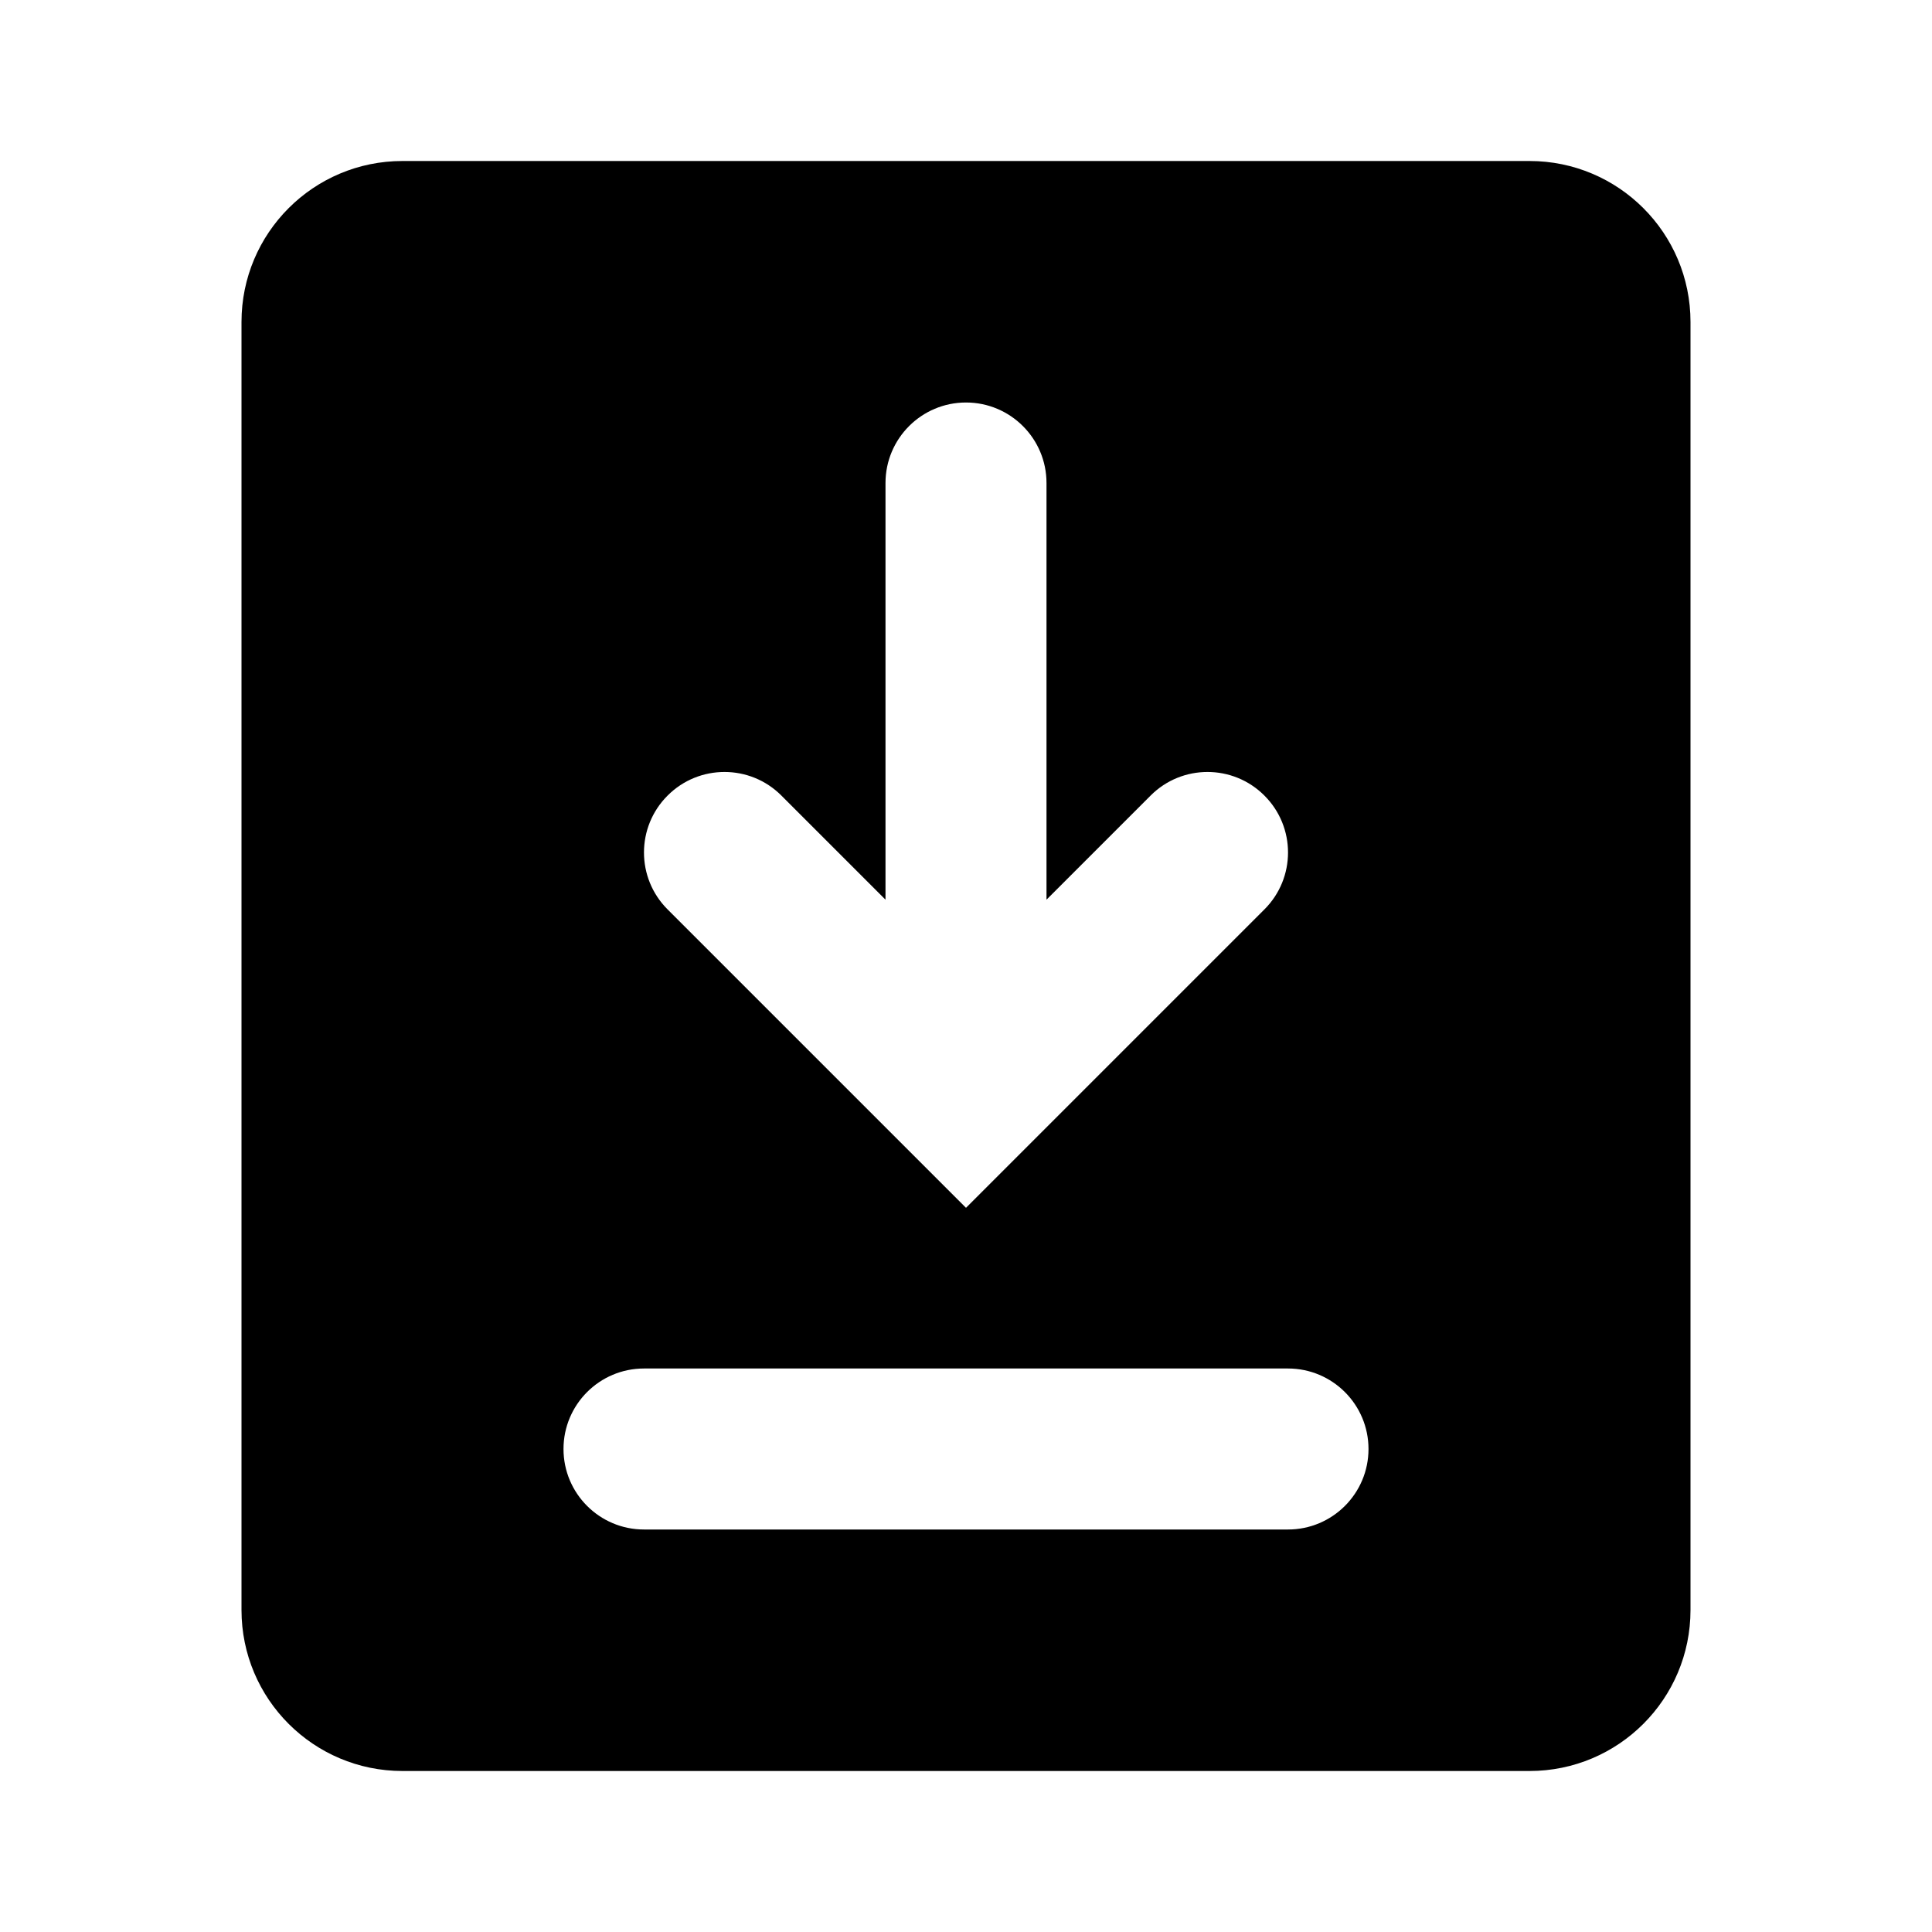
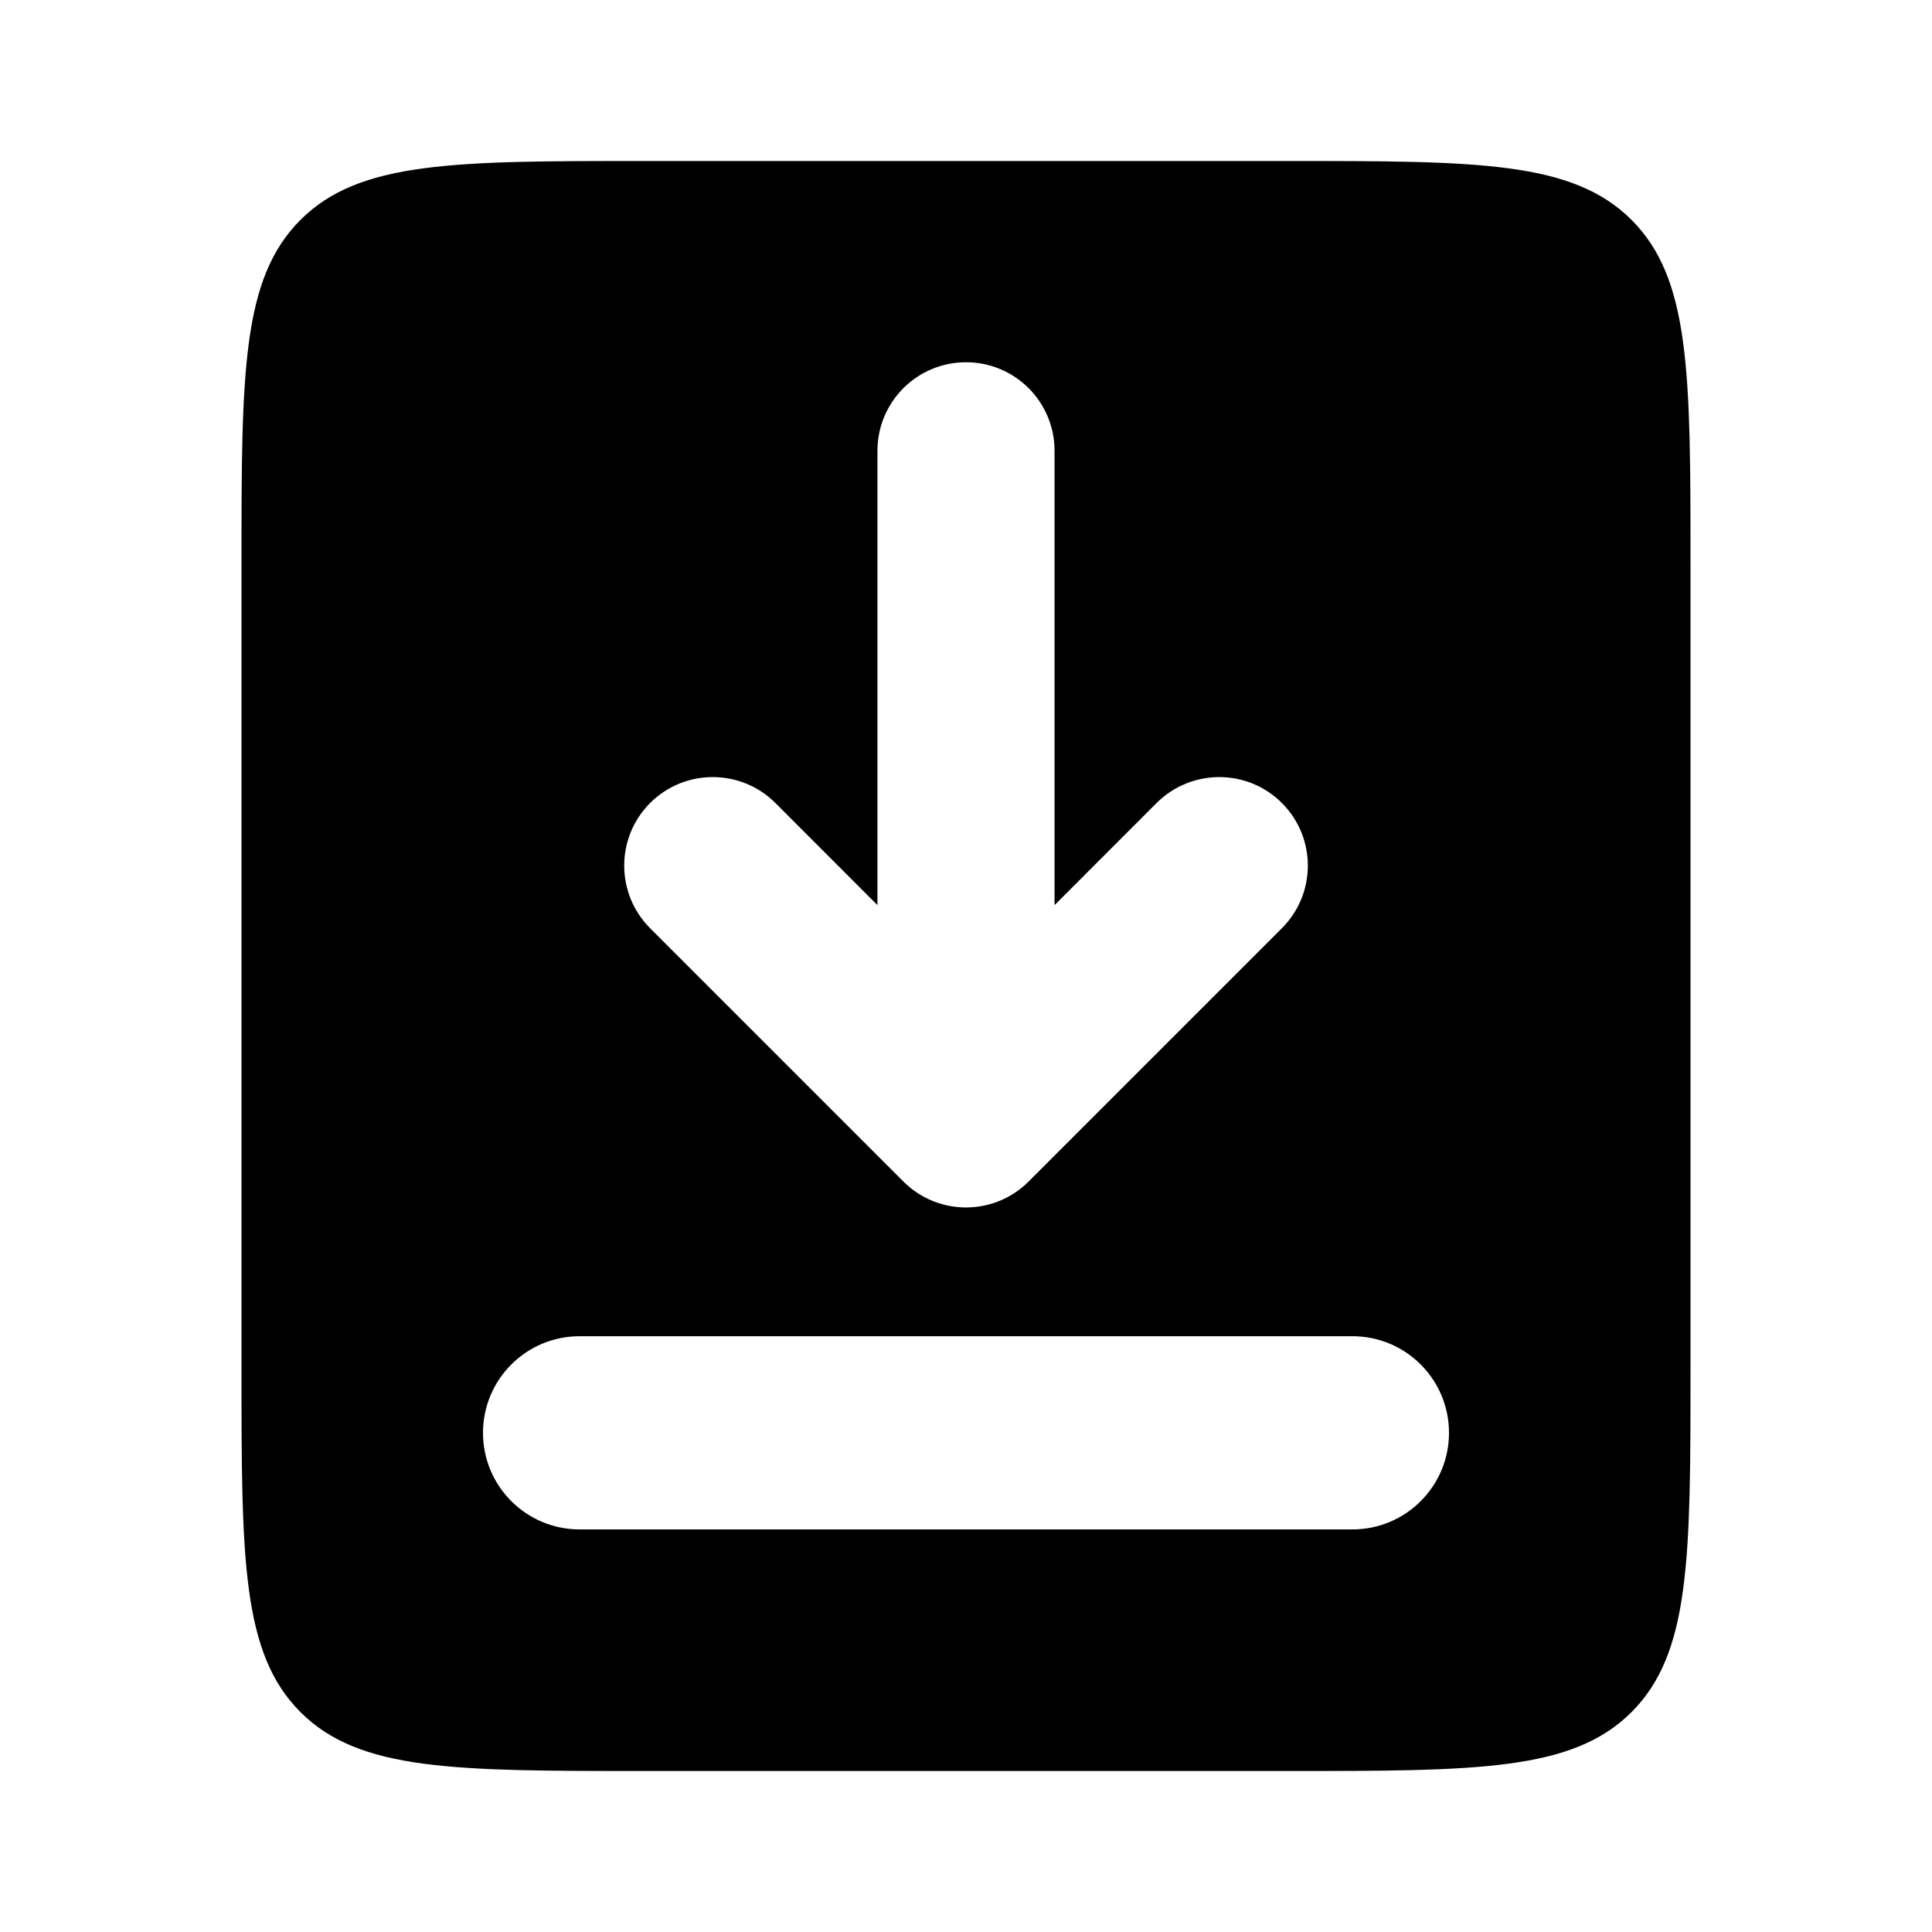
<svg xmlns="http://www.w3.org/2000/svg" width="24" height="24" viewBox="0 0 24 24" fill="none">
-   <path fill-rule="evenodd" clip-rule="evenodd" d="M5 2C3.895 2 3 2.895 3 4L3 20C3 21.105 3.895 22 5 22H19C20.105 22 21 21.105 21 20V4C21 2.895 20.105 2 19 2L5 2ZM8 17C7.448 17 7 17.448 7 18C7 18.552 7.448 19 8 19H16C16.552 19 17 18.552 17 18C17 17.448 16.552 17 16 17L8 17ZM9.707 9.883L11 11.176L11 6C11 5.448 11.448 5 12 5C12.552 5 13 5.448 13 6V11.176L14.293 9.883C14.683 9.492 15.317 9.492 15.707 9.883C16.098 10.273 16.098 10.907 15.707 11.297L12 15.004L8.293 11.297C7.902 10.907 7.902 10.273 8.293 9.883C8.683 9.492 9.317 9.492 9.707 9.883Z" fill="currentColor" />
+   <path fill-rule="evenodd" clip-rule="evenodd" d="M3.732 2.732C3 3.464 3 4.643 3 7L3 17C3 19.357 3 20.535 3.732 21.268C4.464 22 5.643 22 8 22H16C18.357 22 19.535 22 20.268 21.268C21 20.535 21 19.357 21 17V7C21 4.643 21 3.464 20.268 2.732C19.535 2 18.357 2 16 2L8 2C5.643 2 4.464 2 3.732 2.732ZM7.2 18.999H16.8C17.463 18.999 18 18.462 18 17.799C18 17.136 17.463 16.599 16.8 16.599L7.2 16.599C6.537 16.599 6 17.136 6 17.799C6 18.462 6.537 18.999 7.2 18.999ZM9.632 9.975L10.9 11.244L10.9 5.6C10.9 4.992 11.393 4.5 12 4.5C12.608 4.5 13.1 4.992 13.1 5.6V11.244L14.368 9.975C14.798 9.546 15.495 9.546 15.924 9.975C16.354 10.405 16.354 11.101 15.924 11.531L12.778 14.677C12.348 15.107 11.652 15.107 11.222 14.677L8.076 11.531C7.647 11.101 7.647 10.405 8.076 9.975C8.506 9.546 9.202 9.546 9.632 9.975Z" fill="currentColor" />
</svg>
